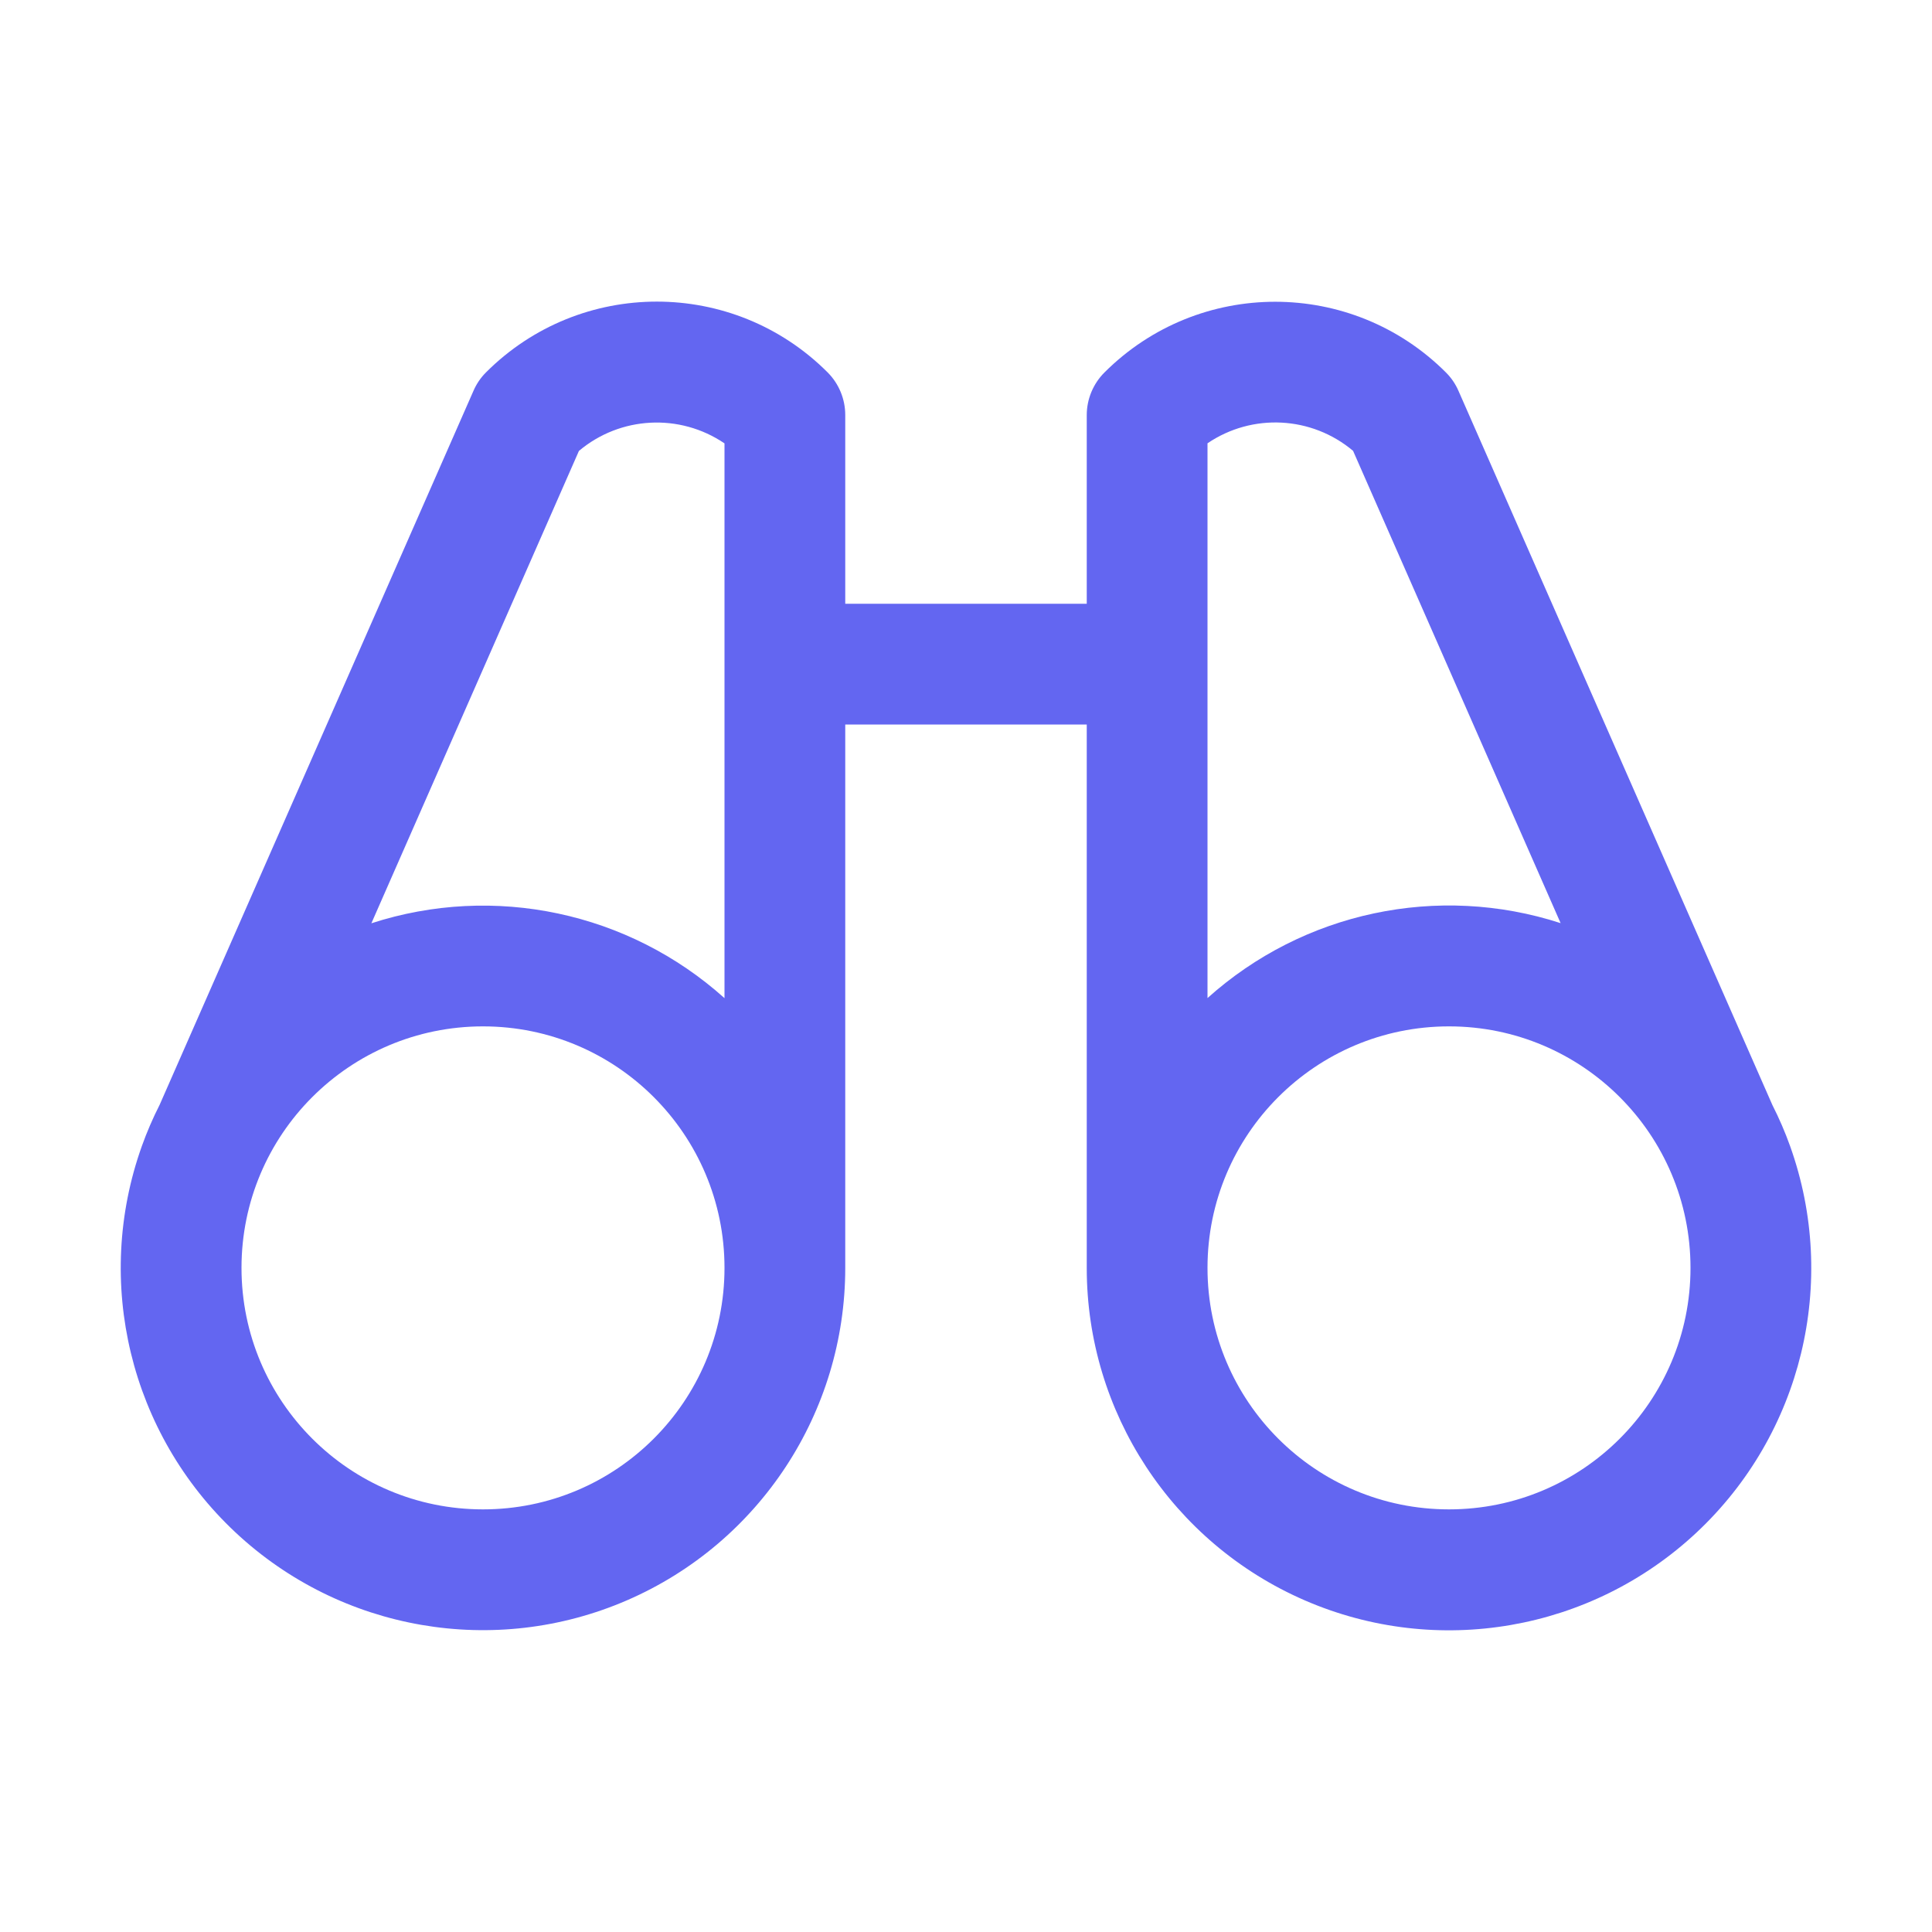
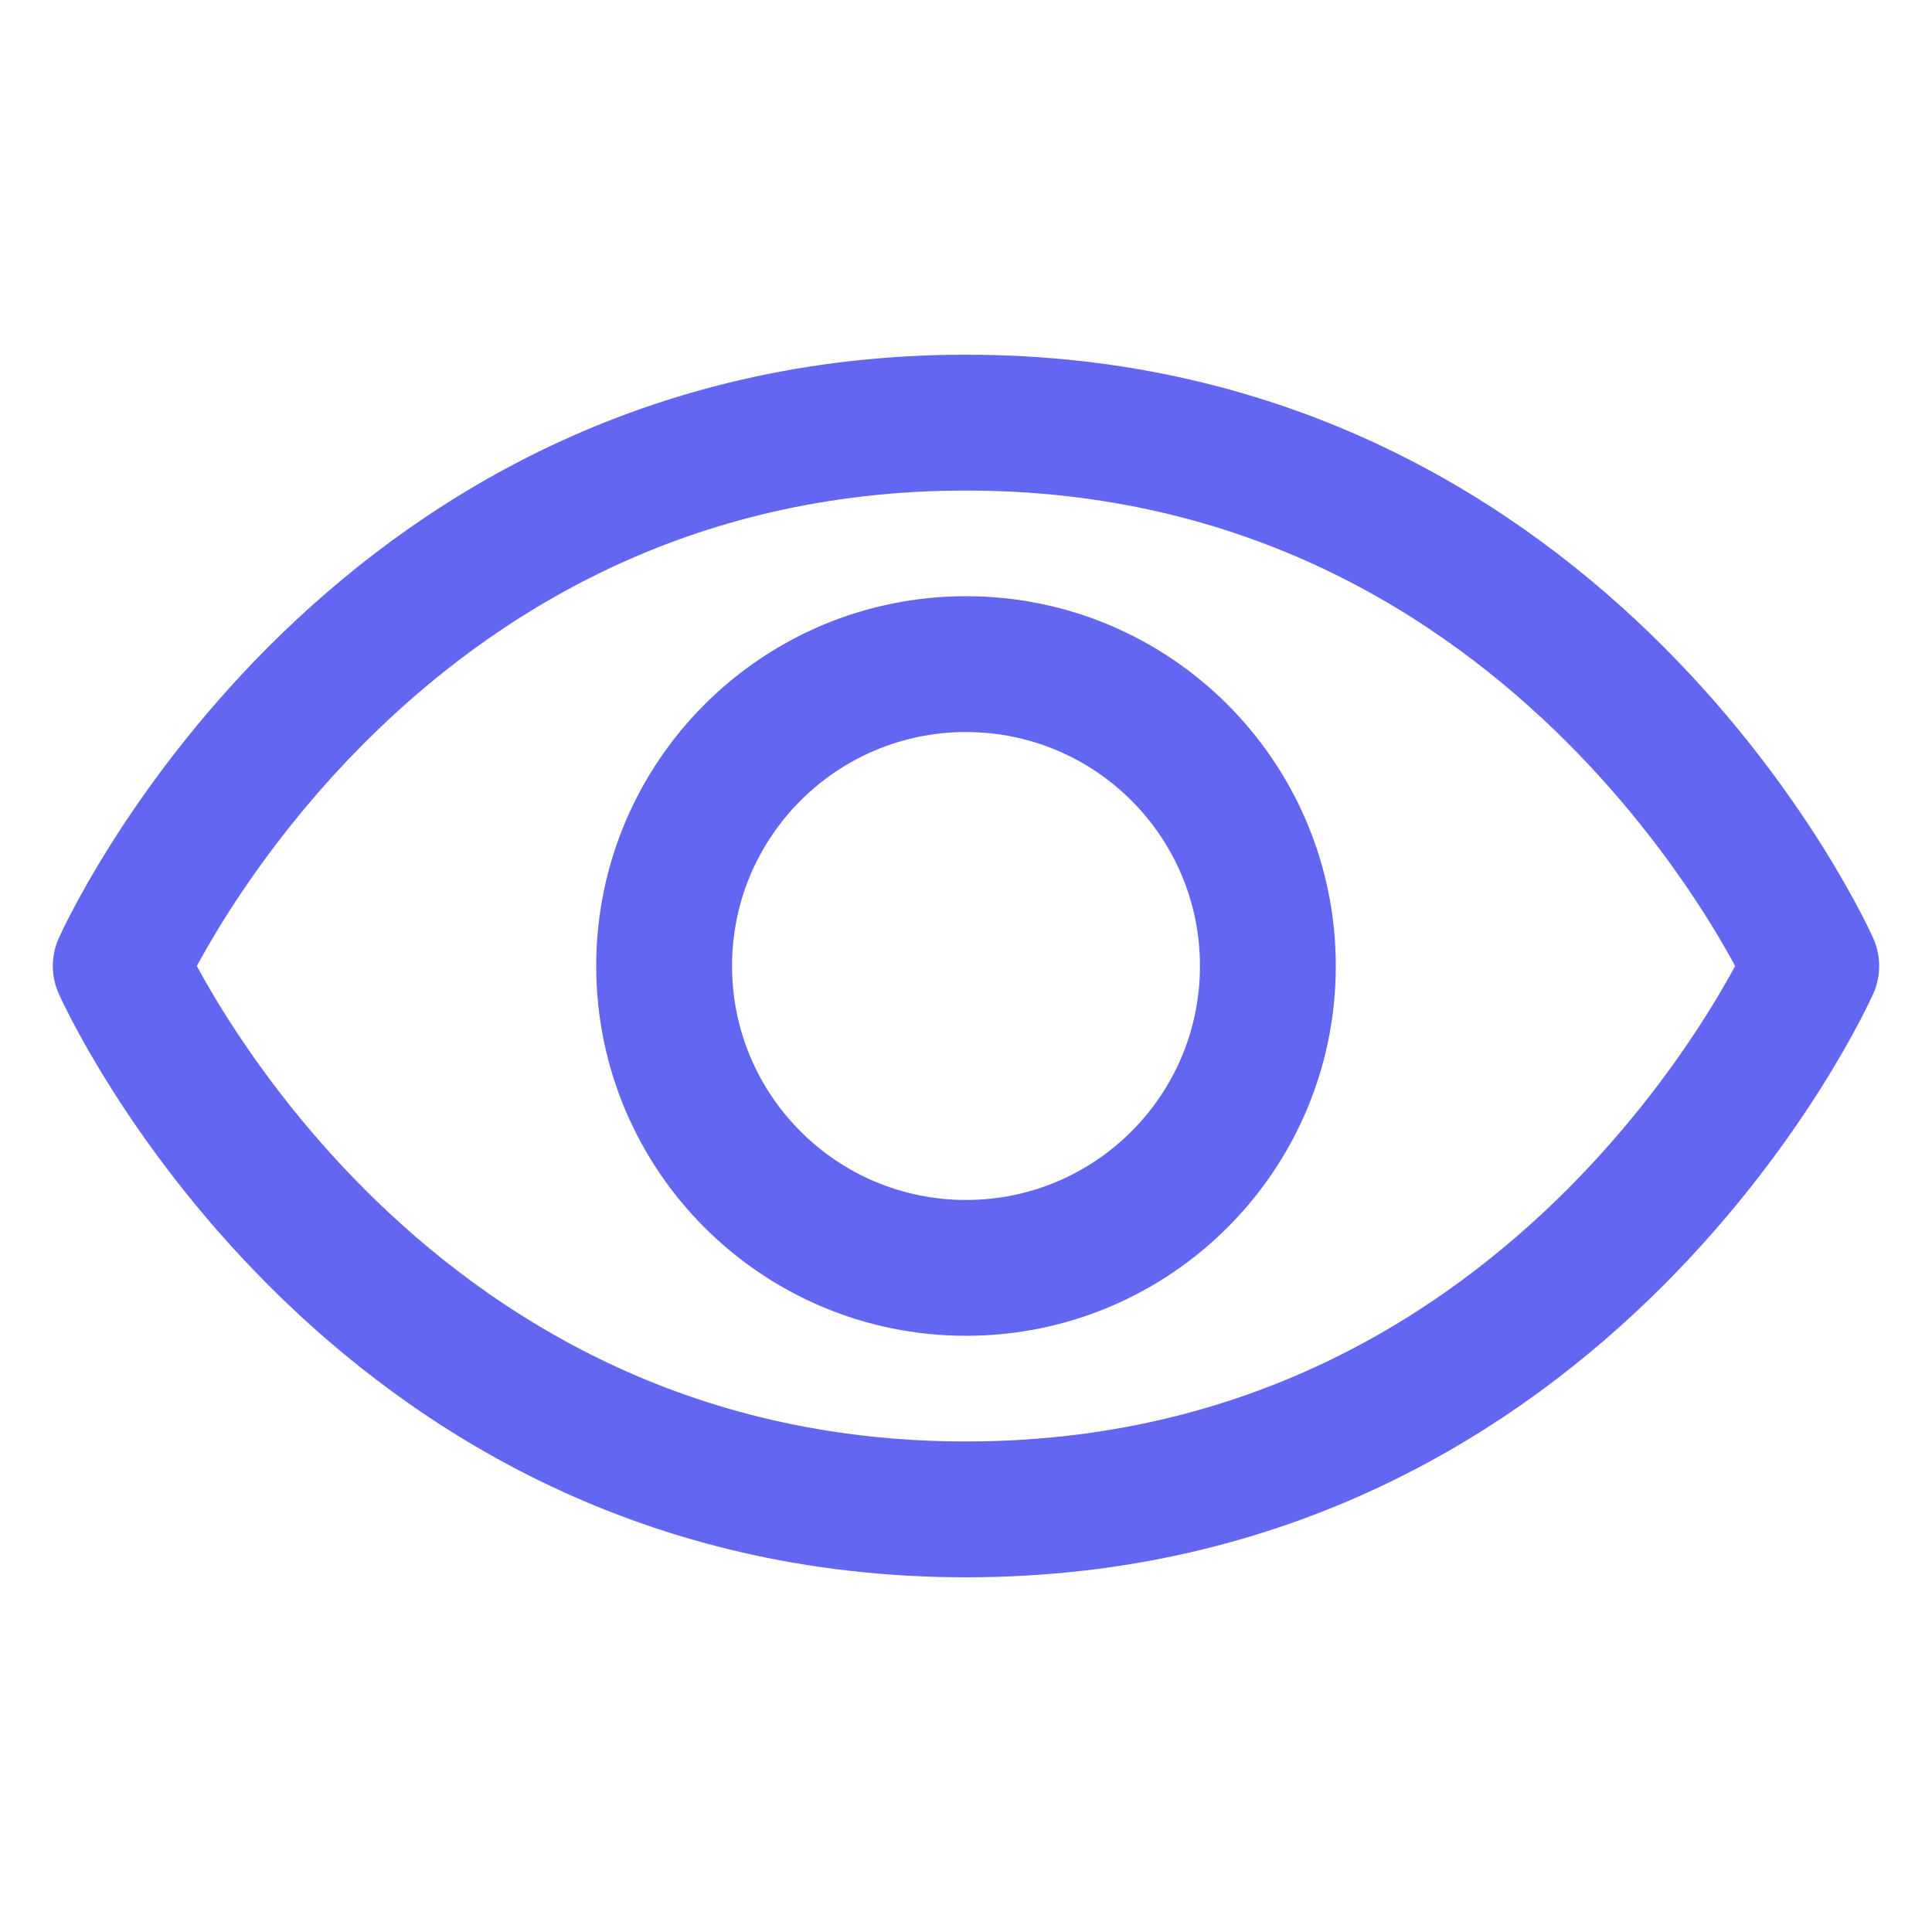
- <svg width="22" height="22" viewBox="0 0 256 256" fill="#6366f1">
-   <path d="M237.2,151.87v0a47.1,47.1,0,0,0-2.35-5.45L193.26,51.8a7.82,7.82,0,0,0-1.66-2.44,32,32,0,0,0-45.26,0A8,8,0,0,0,144,55V80H112V55a8,8,0,0,0-2.34-5.66,32,32,0,0,0-45.26,0,7.82,7.82,0,0,0-1.66,2.44L21.15,146.4a47.1,47.1,0,0,0-2.35,5.45v0A48,48,0,1,0,112,168V96h32v72a48,48,0,1,0,93.2-16.13ZM76.71,59.75a16,16,0,0,1,19.29-1v73.51a47.9,47.9,0,0,0-46.79-9.92ZM64,200a32,32,0,1,1,32-32A32,32,0,0,1,64,200ZM160,58.74a16,16,0,0,1,19.29,1l27.5,62.58A47.9,47.9,0,0,0,160,132.25ZM192,200a32,32,0,1,1,32-32A32,32,0,0,1,192,200Z" />
+ <svg xmlns="http://www.w3.org/2000/svg" width="24" height="24" viewBox="0 0 256 256" fill="none" stroke="#6366f1" stroke-width="18" stroke-linecap="round" stroke-linejoin="round">
+   <path d="M128,56C48,56,16,128,16,128s32,72,112,72,112-72,112-72S208,56,128,56Z" />
+   <circle cx="128" cy="128" r="40" />
</svg>
